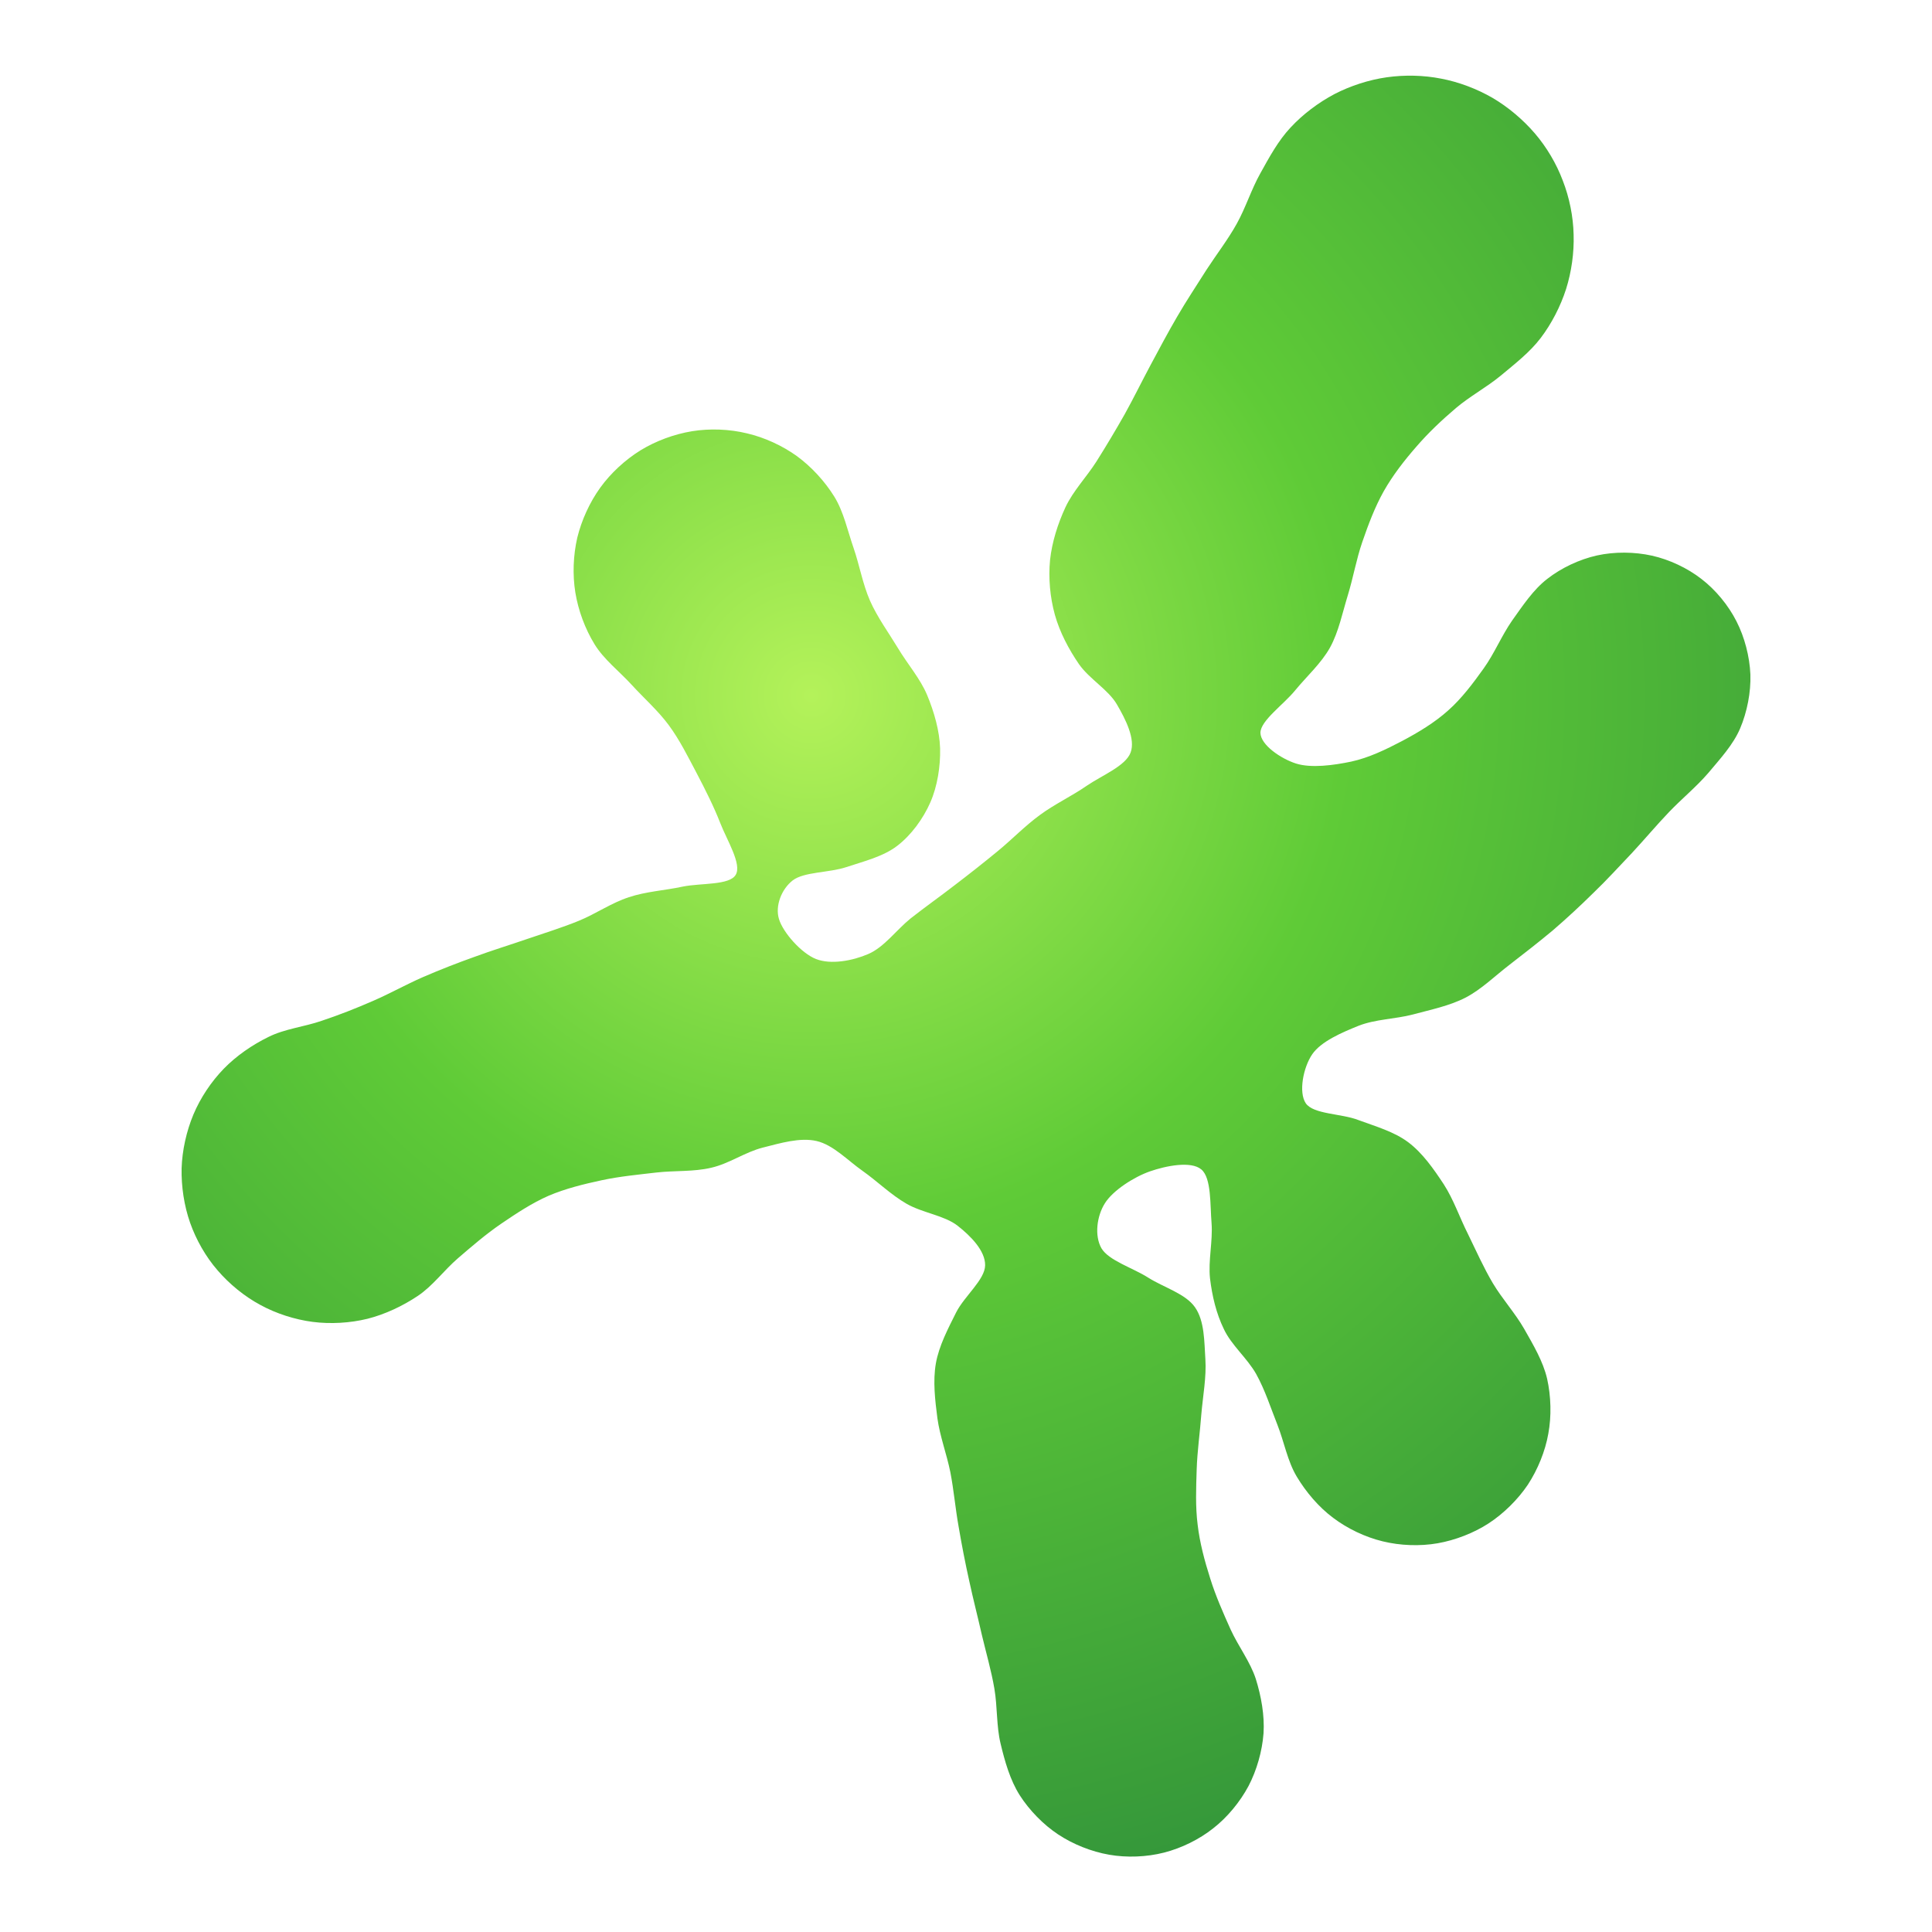
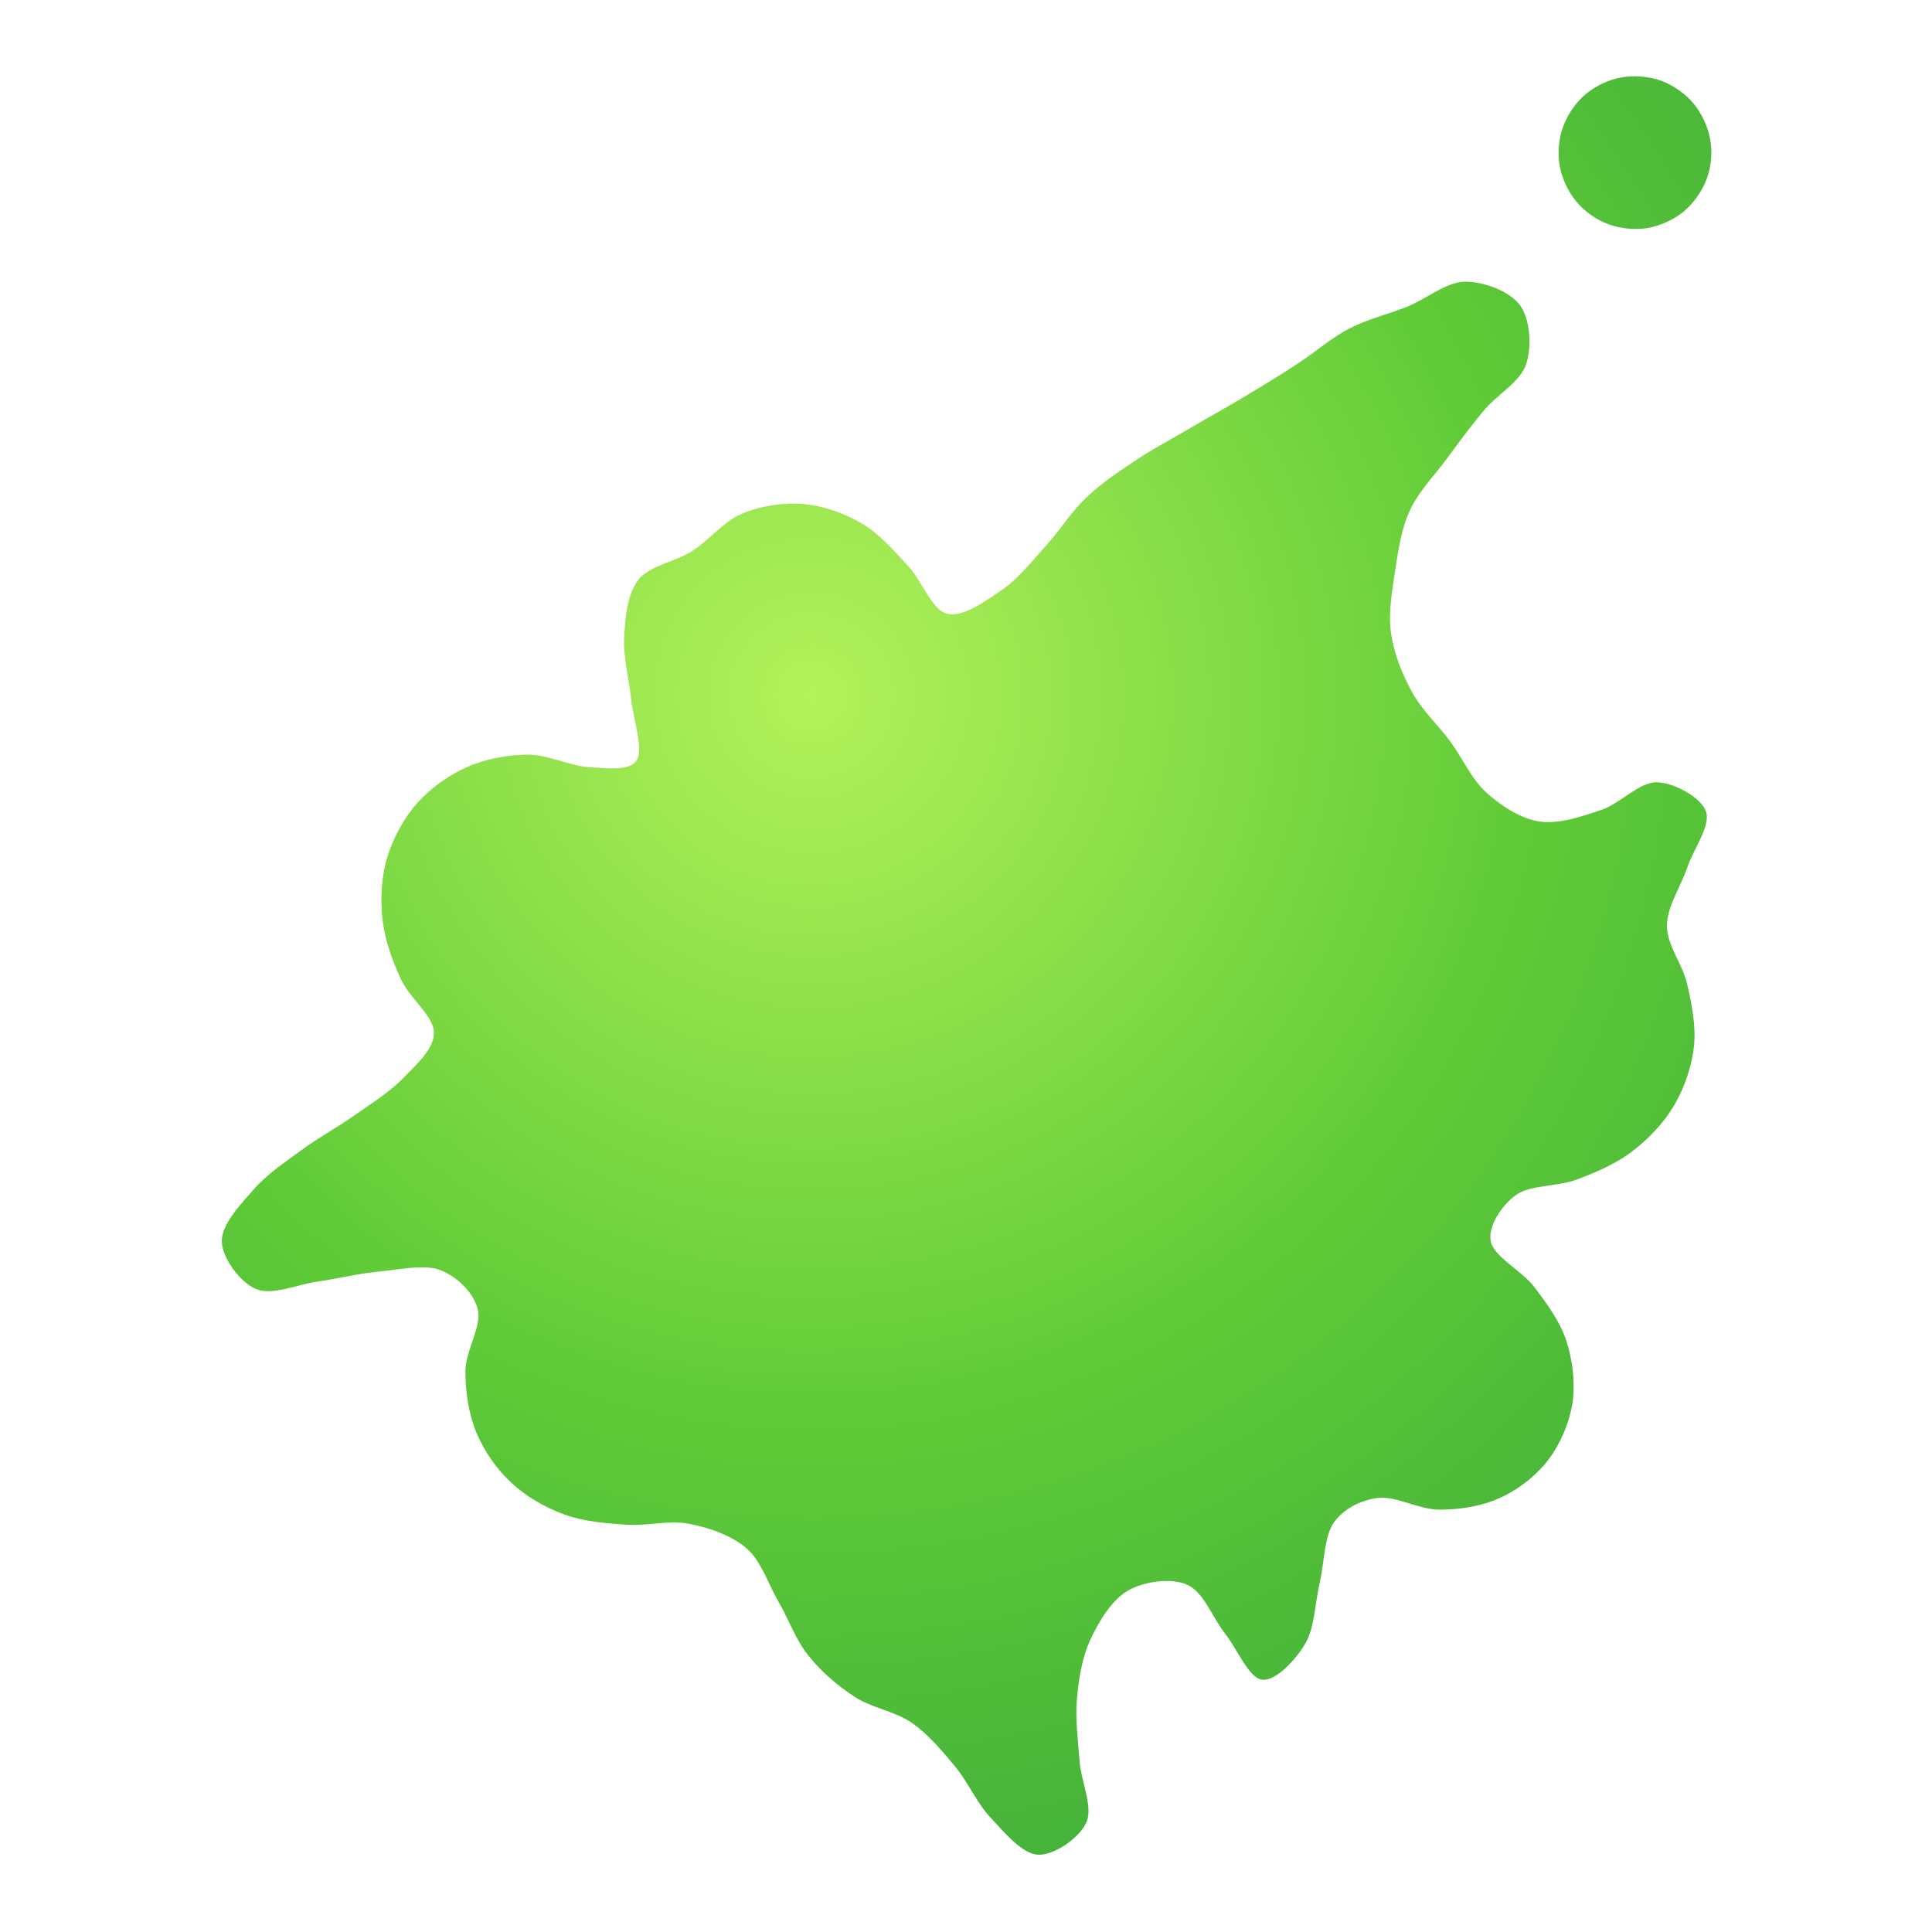
<svg xmlns="http://www.w3.org/2000/svg" viewBox="0 0 100 100" width="100" height="100" role="img" aria-label="Sloppy">
  <defs>
-     <radialGradient id="body" gradientUnits="userSpaceOnUse" cx="42" cy="36" r="66">
+     <radialGradient id="body" gradientUnits="userSpaceOnUse" cx="42" cy="36" r="72">
      <stop offset="0%" stop-color="#B4F25A" />
-       <stop offset="42%" stop-color="#5FCB37" />
-       <stop offset="100%" stop-color="#31933A" />
+       <stop offset="52%" stop-color="#5FCB37" />
+       <stop offset="100%" stop-color="#3AA83C" />
    </radialGradient>
    <linearGradient id="drop" x1="0" y1="0" x2="0.4" y2="1">
      <stop offset="0%" stop-color="#B4F25A" />
      <stop offset="100%" stop-color="#5FCB37" />
    </linearGradient>
    <radialGradient id="pool" cx="50%" cy="50%" r="50%">
      <stop offset="0%" stop-color="#1B6B2A" stop-opacity="0.38" />
      <stop offset="100%" stop-color="#1B6B2A" stop-opacity="0" />
    </radialGradient>
    <filter id="soft" x="-50%" y="-50%" width="200%" height="200%">
      <feGaussianBlur stdDeviation="5" />
    </filter>
    <clipPath id="inside">
-       <path d="M71.78 4C72.7 3.87,73.68 3.89,74.59 4.07C75.5 4.24,76.45 4.6,77.26 5.07C78.06 5.54,78.83 6.19,79.44 6.9C80.05 7.61,80.56 8.47,80.89 9.35C81.23 10.22,81.43 11.21,81.45 12.14C81.48 13.08,81.34 14.07,81.06 14.96C80.77 15.86,80.31 16.75,79.75 17.49C79.18 18.24,78.4 18.84,77.67 19.45C76.94 20.05,76.08 20.51,75.36 21.12C74.63 21.74,73.93 22.4,73.31 23.12C72.68 23.84,72.09 24.6,71.62 25.43C71.16 26.25,70.82 27.16,70.51 28.06C70.2 28.96,70.04 29.91,69.76 30.82C69.48 31.73,69.29 32.7,68.84 33.52C68.38 34.34,67.64 35,67.04 35.73C66.44 36.47,65.24 37.3,65.24 37.93C65.25 38.56,66.3 39.27,67.08 39.52C67.87 39.77,69.03 39.61,69.94 39.42C70.86 39.22,71.74 38.79,72.58 38.35C73.41 37.91,74.26 37.4,74.96 36.77C75.66 36.15,76.25 35.36,76.8 34.59C77.35 33.82,77.72 32.91,78.26 32.13C78.81 31.36,79.36 30.52,80.09 29.96C80.82 29.39,81.76 28.95,82.66 28.75C83.57 28.55,84.6 28.56,85.5 28.76C86.4 28.96,87.34 29.4,88.07 29.97C88.8 30.53,89.46 31.33,89.88 32.16C90.3 32.98,90.56 33.98,90.6 34.91C90.63 35.83,90.43 36.85,90.07 37.7C89.71 38.55,89.03 39.28,88.42 40.01C87.8 40.73,87.05 41.34,86.39 42.03C85.73 42.72,85.12 43.45,84.47 44.15C83.81 44.84,83.17 45.55,82.48 46.21C81.8 46.88,81.1 47.53,80.38 48.15C79.65 48.76,78.89 49.35,78.14 49.93C77.38 50.51,76.68 51.21,75.85 51.64C75.01 52.07,74.05 52.26,73.13 52.51C72.21 52.75,71.2 52.75,70.33 53.09C69.46 53.44,68.38 53.9,67.92 54.57C67.46 55.24,67.2 56.54,67.59 57.11C67.99 57.68,69.42 57.63,70.3 57.97C71.19 58.3,72.16 58.57,72.9 59.13C73.63 59.68,74.21 60.51,74.73 61.3C75.24 62.09,75.55 63.02,75.98 63.87C76.4 64.73,76.79 65.61,77.27 66.42C77.76 67.24,78.42 67.96,78.89 68.78C79.36 69.61,79.87 70.46,80.08 71.37C80.28 72.27,80.31 73.3,80.14 74.21C79.98 75.12,79.59 76.07,79.08 76.85C78.56 77.62,77.83 78.34,77.05 78.85C76.28 79.35,75.32 79.72,74.41 79.88C73.49 80.04,72.47 80,71.57 79.78C70.66 79.56,69.74 79.12,69 78.56C68.25 78,67.6 77.23,67.12 76.43C66.64 75.63,66.47 74.64,66.12 73.75C65.77 72.87,65.48 71.95,65.02 71.12C64.55 70.29,63.74 69.63,63.35 68.8C62.95 67.98,62.74 67.08,62.63 66.17C62.53 65.25,62.78 64.25,62.71 63.31C62.63 62.37,62.71 60.97,62.18 60.53C61.65 60.08,60.35 60.34,59.52 60.63C58.69 60.92,57.6 61.62,57.19 62.28C56.77 62.94,56.64 63.96,57.01 64.61C57.39 65.25,58.63 65.62,59.43 66.13C60.24 66.64,61.36 66.96,61.85 67.66C62.35 68.37,62.33 69.43,62.39 70.35C62.45 71.28,62.26 72.26,62.18 73.21C62.11 74.16,61.97 75.1,61.94 76.06C61.91 77.01,61.87 77.98,61.99 78.92C62.1 79.86,62.35 80.79,62.64 81.7C62.92 82.6,63.31 83.48,63.7 84.35C64.1 85.22,64.71 86.01,65 86.9C65.28 87.8,65.46 88.79,65.4 89.72C65.33 90.64,65.05 91.63,64.62 92.45C64.18 93.27,63.53 94.06,62.8 94.63C62.07 95.21,61.15 95.66,60.25 95.89C59.35 96.12,58.32 96.16,57.41 96C56.49 95.84,55.54 95.46,54.77 94.95C54 94.44,53.28 93.7,52.78 92.92C52.28 92.13,52.01 91.17,51.79 90.25C51.57 89.34,51.63 88.35,51.47 87.41C51.31 86.47,51.04 85.55,50.82 84.62C50.61 83.69,50.37 82.77,50.17 81.84C49.96 80.9,49.78 79.97,49.62 79.03C49.45 78.09,49.37 77.13,49.19 76.2C49 75.26,48.65 74.35,48.52 73.41C48.4 72.48,48.28 71.49,48.44 70.57C48.6 69.66,49.07 68.77,49.49 67.93C49.92 67.08,50.98 66.24,50.99 65.49C51 64.74,50.24 63.97,49.56 63.44C48.88 62.91,47.75 62.78,46.93 62.31C46.11 61.84,45.42 61.15,44.64 60.6C43.87 60.06,43.13 59.26,42.27 59.06C41.41 58.86,40.39 59.17,39.48 59.4C38.57 59.63,37.74 60.23,36.82 60.44C35.9 60.66,34.92 60.58,33.97 60.69C33.03 60.8,32.07 60.89,31.14 61.09C30.21 61.29,29.27 61.52,28.4 61.89C27.53 62.27,26.72 62.81,25.94 63.34C25.15 63.88,24.42 64.51,23.7 65.13C22.98 65.75,22.4 66.56,21.62 67.08C20.84 67.6,19.93 68.03,19.02 68.26C18.12 68.48,17.11 68.54,16.18 68.42C15.26 68.3,14.29 67.99,13.47 67.54C12.65 67.1,11.87 66.46,11.26 65.75C10.65 65.05,10.15 64.17,9.84 63.29C9.53 62.41,9.38 61.41,9.4 60.47C9.43 59.54,9.65 58.55,10.01 57.69C10.37 56.83,10.93 55.99,11.58 55.32C12.23 54.65,13.06 54.08,13.9 53.67C14.74 53.25,15.74 53.15,16.64 52.84C17.54 52.54,18.43 52.19,19.3 51.81C20.18 51.43,21.01 50.96,21.88 50.58C22.76 50.2,23.65 49.85,24.55 49.53C25.44 49.2,26.36 48.92,27.26 48.61C28.16 48.3,29.08 48.02,29.96 47.66C30.84 47.3,31.65 46.73,32.55 46.44C33.44 46.14,34.42 46.09,35.34 45.89C36.27 45.7,37.76 45.83,38.08 45.28C38.41 44.73,37.62 43.48,37.28 42.6C36.94 41.73,36.5 40.86,36.06 40.02C35.61 39.17,35.18 38.3,34.62 37.54C34.06 36.78,33.33 36.14,32.69 35.44C32.05 34.74,31.25 34.13,30.77 33.34C30.28 32.54,29.93 31.59,29.78 30.67C29.63 29.75,29.67 28.74,29.88 27.83C30.1 26.93,30.52 26,31.07 25.24C31.61 24.49,32.36 23.8,33.15 23.31C33.95 22.82,34.9 22.47,35.82 22.32C36.74 22.17,37.76 22.21,38.66 22.43C39.57 22.64,40.5 23.07,41.25 23.61C42 24.16,42.69 24.91,43.18 25.7C43.67 26.49,43.87 27.47,44.18 28.36C44.49 29.26,44.65 30.22,45.03 31.09C45.41 31.95,45.99 32.74,46.48 33.55C46.97 34.37,47.63 35.12,47.99 35.98C48.35 36.85,48.63 37.82,48.66 38.74C48.68 39.67,48.52 40.7,48.15 41.54C47.78 42.38,47.16 43.23,46.44 43.78C45.71 44.34,44.71 44.58,43.81 44.88C42.91 45.18,41.61 45.12,41.03 45.57C40.45 46.02,40.11 46.89,40.32 47.57C40.52 48.25,41.47 49.34,42.24 49.64C43.01 49.94,44.13 49.73,44.94 49.38C45.76 49.03,46.39 48.14,47.13 47.54C47.88 46.95,48.66 46.4,49.41 45.82C50.17 45.24,50.92 44.65,51.66 44.04C52.39 43.44,53.06 42.74,53.83 42.18C54.59 41.62,55.47 41.21,56.25 40.67C57.04 40.13,58.26 39.65,58.52 38.95C58.78 38.25,58.26 37.23,57.81 36.46C57.37 35.7,56.39 35.15,55.85 34.38C55.32 33.61,54.85 32.72,54.6 31.82C54.35 30.92,54.26 29.92,54.35 28.99C54.45 28.06,54.75 27.11,55.15 26.25C55.55 25.4,56.24 24.69,56.75 23.89C57.26 23.08,57.75 22.26,58.22 21.43C58.68 20.6,59.1 19.74,59.55 18.9C60 18.06,60.45 17.21,60.93 16.39C61.41 15.56,61.94 14.77,62.45 13.96C62.97 13.16,63.56 12.4,64.02 11.57C64.48 10.74,64.77 9.8,65.23 8.98C65.69 8.15,66.16 7.28,66.8 6.6C67.44 5.91,68.24 5.31,69.07 4.87C69.9 4.44,70.86 4.13,71.78 4Z" />
+       <path d="M85.99 4.18C86.61 4.41,87.24 4.86,87.66 5.36C88.08 5.87,88.41 6.57,88.52 7.22C88.64 7.87,88.57 8.64,88.34 9.26C88.11 9.88,87.67 10.51,87.16 10.94C86.65 11.36,85.95 11.68,85.3 11.8C84.65 11.91,83.88 11.84,83.26 11.61C82.64 11.39,82.01 10.94,81.59 10.43C81.17 9.93,80.84 9.23,80.73 8.58C80.61 7.93,80.68 7.16,80.91 6.54C81.14 5.92,81.58 5.28,82.09 4.86C82.59 4.44,83.3 4.11,83.95 4C84.6 3.89,85.37 3.96,85.99 4.18ZM78.67 15.79C79.2 16.5,79.3 17.95,78.99 18.86C78.68 19.77,77.51 20.41,76.82 21.23C76.13 22.05,75.5 22.91,74.86 23.78C74.22 24.64,73.42 25.45,72.98 26.41C72.53 27.37,72.37 28.49,72.21 29.55C72.05 30.61,71.85 31.73,72 32.78C72.15 33.82,72.57 34.88,73.08 35.81C73.59 36.75,74.42 37.51,75.06 38.37C75.7 39.24,76.16 40.32,76.93 41.02C77.7 41.71,78.69 42.37,79.68 42.52C80.67 42.67,81.85 42.27,82.86 41.93C83.87 41.59,84.84 40.48,85.75 40.49C86.65 40.51,88.04 41.26,88.3 42C88.56 42.74,87.65 43.95,87.32 44.94C86.98 45.93,86.28 46.92,86.28 47.93C86.28 48.93,87.1 49.91,87.33 50.95C87.57 51.99,87.79 53.11,87.68 54.15C87.57 55.19,87.19 56.3,86.66 57.2C86.13 58.11,85.33 58.95,84.49 59.59C83.65 60.23,82.62 60.68,81.62 61.05C80.61 61.43,79.22 61.32,78.47 61.85C77.73 62.39,77.01 63.46,77.16 64.25C77.32 65.05,78.75 65.75,79.4 66.6C80.05 67.45,80.73 68.37,81.06 69.36C81.39 70.35,81.54 71.53,81.4 72.56C81.25 73.58,80.79 74.69,80.17 75.52C79.55 76.35,78.61 77.09,77.66 77.52C76.72 77.96,75.56 78.14,74.51 78.14C73.45 78.14,72.25 77.42,71.33 77.53C70.42 77.65,69.54 78.09,69.03 78.82C68.53 79.56,68.55 80.91,68.3 81.96C68.06 83,68.05 84.26,67.55 85.09C67.06 85.92,66.02 87.03,65.33 86.94C64.64 86.86,64.06 85.39,63.42 84.57C62.77 83.75,62.3 82.4,61.46 82.03C60.63 81.65,59.23 81.85,58.4 82.32C57.56 82.79,56.89 83.9,56.45 84.84C56.01 85.77,55.84 86.88,55.74 87.94C55.65 88.99,55.8 90.09,55.88 91.16C55.96 92.23,56.59 93.52,56.23 94.33C55.87 95.14,54.55 96.04,53.73 96C52.9 95.96,51.99 94.85,51.28 94.09C50.56 93.33,50.12 92.26,49.44 91.44C48.76 90.62,48.05 89.77,47.19 89.17C46.32 88.57,45.13 88.41,44.24 87.83C43.35 87.25,42.5 86.52,41.84 85.69C41.17 84.86,40.81 83.78,40.27 82.86C39.74 81.93,39.4 80.8,38.64 80.14C37.87 79.47,36.7 79.07,35.66 78.87C34.62 78.67,33.49 78.99,32.42 78.92C31.35 78.84,30.23 78.76,29.24 78.4C28.24 78.04,27.24 77.47,26.47 76.75C25.7 76.04,25.04 75.08,24.64 74.11C24.25 73.14,24.08 71.99,24.09 70.93C24.11 69.88,24.95 68.63,24.73 67.77C24.51 66.9,23.65 66.07,22.79 65.74C21.94 65.42,20.65 65.72,19.58 65.82C18.52 65.92,17.46 66.19,16.41 66.34C15.35 66.49,14.08 67.07,13.25 66.72C12.43 66.38,11.5 65.12,11.48 64.26C11.45 63.41,12.41 62.38,13.1 61.6C13.78 60.81,14.72 60.17,15.59 59.54C16.45 58.9,17.41 58.39,18.29 57.77C19.17 57.15,20.17 56.53,20.86 55.81C21.56 55.09,22.48 54.29,22.46 53.43C22.44 52.58,21.19 51.66,20.75 50.68C20.3 49.71,19.92 48.65,19.8 47.6C19.68 46.55,19.74 45.39,20.04 44.39C20.34 43.38,20.9 42.36,21.59 41.57C22.29 40.79,23.24 40.11,24.2 39.69C25.16 39.27,26.31 39.06,27.36 39.06C28.41 39.07,29.58 39.67,30.52 39.71C31.45 39.76,32.6 39.93,32.96 39.34C33.32 38.74,32.77 37.21,32.66 36.14C32.55 35.08,32.24 33.96,32.31 32.93C32.37 31.91,32.47 30.73,33.05 30C33.64 29.26,34.94 29.09,35.83 28.52C36.72 27.95,37.44 27,38.4 26.59C39.35 26.19,40.53 26,41.57 26.09C42.61 26.17,43.72 26.57,44.62 27.1C45.52 27.63,46.26 28.5,46.99 29.28C47.73 30.06,48.21 31.56,49.03 31.77C49.85 31.97,51.03 31.1,51.89 30.51C52.74 29.92,53.43 29.02,54.16 28.22C54.88 27.42,55.46 26.47,56.24 25.74C57.02 25,57.93 24.39,58.83 23.8C59.72 23.2,60.69 22.7,61.62 22.15C62.55 21.6,63.5 21.08,64.43 20.52C65.35 19.97,66.27 19.41,67.17 18.82C68.08 18.23,68.9 17.49,69.85 17C70.8 16.51,71.87 16.26,72.87 15.86C73.86 15.45,74.86 14.59,75.83 14.58C76.79 14.57,78.14 15.07,78.67 15.79Z" />
    </clipPath>
  </defs>
-   <path d="M71.78 4C72.7 3.87,73.68 3.89,74.59 4.07C75.5 4.24,76.45 4.6,77.26 5.07C78.06 5.54,78.83 6.19,79.44 6.9C80.05 7.61,80.56 8.47,80.89 9.35C81.23 10.22,81.43 11.21,81.45 12.14C81.48 13.08,81.34 14.07,81.06 14.96C80.77 15.86,80.31 16.75,79.75 17.49C79.18 18.24,78.4 18.84,77.67 19.45C76.94 20.05,76.08 20.51,75.36 21.12C74.63 21.74,73.93 22.4,73.31 23.12C72.68 23.84,72.09 24.6,71.62 25.43C71.16 26.25,70.82 27.16,70.51 28.06C70.2 28.96,70.04 29.91,69.76 30.82C69.48 31.73,69.29 32.7,68.84 33.52C68.38 34.34,67.64 35,67.04 35.73C66.44 36.47,65.24 37.3,65.24 37.93C65.25 38.56,66.3 39.27,67.08 39.52C67.87 39.77,69.03 39.61,69.94 39.42C70.86 39.22,71.74 38.79,72.58 38.35C73.41 37.91,74.26 37.4,74.96 36.77C75.66 36.15,76.25 35.36,76.8 34.59C77.35 33.82,77.72 32.91,78.26 32.13C78.81 31.36,79.36 30.52,80.09 29.96C80.82 29.39,81.76 28.95,82.66 28.75C83.57 28.55,84.6 28.56,85.5 28.76C86.4 28.96,87.34 29.4,88.07 29.97C88.8 30.53,89.46 31.33,89.88 32.16C90.3 32.98,90.56 33.98,90.6 34.91C90.63 35.83,90.43 36.85,90.07 37.7C89.71 38.55,89.03 39.28,88.42 40.01C87.8 40.73,87.05 41.34,86.39 42.03C85.73 42.72,85.12 43.45,84.47 44.15C83.81 44.84,83.17 45.55,82.48 46.21C81.8 46.88,81.1 47.53,80.38 48.15C79.65 48.76,78.89 49.35,78.14 49.93C77.38 50.51,76.68 51.21,75.85 51.64C75.01 52.07,74.05 52.26,73.13 52.51C72.21 52.75,71.2 52.75,70.33 53.09C69.46 53.44,68.38 53.9,67.92 54.57C67.46 55.24,67.2 56.54,67.59 57.11C67.99 57.68,69.42 57.63,70.3 57.97C71.19 58.3,72.16 58.57,72.9 59.13C73.63 59.68,74.21 60.51,74.73 61.3C75.24 62.09,75.55 63.02,75.98 63.87C76.4 64.73,76.79 65.61,77.27 66.42C77.76 67.24,78.42 67.96,78.89 68.78C79.36 69.61,79.87 70.46,80.08 71.37C80.28 72.27,80.31 73.3,80.14 74.21C79.98 75.12,79.59 76.07,79.08 76.85C78.56 77.62,77.83 78.34,77.05 78.85C76.28 79.35,75.32 79.72,74.41 79.88C73.49 80.04,72.47 80,71.57 79.78C70.66 79.56,69.74 79.12,69 78.56C68.25 78,67.6 77.23,67.12 76.43C66.64 75.63,66.47 74.64,66.12 73.75C65.77 72.87,65.48 71.95,65.02 71.12C64.55 70.29,63.74 69.63,63.35 68.8C62.95 67.98,62.74 67.08,62.63 66.17C62.53 65.25,62.78 64.25,62.71 63.31C62.63 62.37,62.71 60.97,62.18 60.53C61.65 60.08,60.35 60.34,59.52 60.63C58.69 60.92,57.6 61.62,57.19 62.28C56.77 62.94,56.64 63.96,57.01 64.61C57.39 65.25,58.63 65.62,59.43 66.13C60.24 66.64,61.36 66.96,61.85 67.66C62.35 68.37,62.33 69.43,62.39 70.35C62.45 71.28,62.26 72.26,62.18 73.21C62.11 74.16,61.97 75.1,61.94 76.06C61.91 77.01,61.87 77.98,61.99 78.92C62.1 79.86,62.35 80.79,62.64 81.7C62.92 82.6,63.31 83.48,63.7 84.35C64.1 85.22,64.71 86.01,65 86.9C65.28 87.8,65.46 88.79,65.4 89.72C65.33 90.64,65.05 91.63,64.62 92.45C64.18 93.27,63.53 94.06,62.8 94.63C62.07 95.21,61.15 95.66,60.25 95.89C59.35 96.12,58.32 96.16,57.41 96C56.49 95.84,55.54 95.46,54.77 94.95C54 94.44,53.28 93.7,52.78 92.92C52.28 92.13,52.01 91.17,51.79 90.25C51.57 89.34,51.63 88.35,51.47 87.41C51.31 86.47,51.04 85.55,50.82 84.62C50.61 83.69,50.37 82.77,50.17 81.84C49.96 80.9,49.78 79.97,49.62 79.03C49.45 78.09,49.37 77.13,49.19 76.2C49 75.26,48.65 74.35,48.52 73.41C48.4 72.48,48.28 71.49,48.44 70.57C48.6 69.66,49.07 68.77,49.49 67.93C49.92 67.08,50.98 66.24,50.99 65.49C51 64.74,50.24 63.97,49.56 63.44C48.88 62.91,47.75 62.78,46.93 62.31C46.11 61.84,45.42 61.15,44.64 60.6C43.87 60.06,43.13 59.26,42.27 59.06C41.41 58.86,40.39 59.17,39.48 59.4C38.57 59.63,37.74 60.23,36.82 60.44C35.9 60.66,34.92 60.58,33.97 60.69C33.03 60.8,32.07 60.89,31.14 61.09C30.21 61.29,29.27 61.52,28.4 61.89C27.53 62.27,26.72 62.81,25.94 63.34C25.15 63.88,24.42 64.51,23.7 65.13C22.98 65.75,22.4 66.56,21.62 67.08C20.84 67.6,19.93 68.03,19.02 68.26C18.12 68.48,17.11 68.54,16.18 68.42C15.26 68.3,14.29 67.99,13.47 67.54C12.65 67.1,11.87 66.46,11.26 65.75C10.65 65.05,10.15 64.17,9.84 63.29C9.53 62.41,9.38 61.41,9.4 60.47C9.43 59.54,9.65 58.55,10.01 57.69C10.37 56.83,10.93 55.99,11.58 55.32C12.23 54.65,13.06 54.08,13.9 53.67C14.74 53.25,15.74 53.15,16.64 52.84C17.54 52.54,18.43 52.19,19.3 51.81C20.18 51.43,21.01 50.96,21.88 50.58C22.76 50.2,23.65 49.85,24.55 49.53C25.44 49.2,26.36 48.92,27.26 48.61C28.16 48.3,29.08 48.02,29.96 47.66C30.84 47.3,31.65 46.73,32.55 46.44C33.44 46.14,34.42 46.09,35.34 45.89C36.27 45.7,37.76 45.83,38.08 45.28C38.41 44.73,37.62 43.48,37.28 42.6C36.94 41.73,36.5 40.86,36.06 40.02C35.61 39.17,35.18 38.3,34.62 37.54C34.06 36.78,33.33 36.14,32.69 35.44C32.05 34.74,31.25 34.13,30.77 33.34C30.28 32.54,29.93 31.59,29.78 30.67C29.63 29.75,29.67 28.74,29.88 27.83C30.1 26.93,30.52 26,31.07 25.24C31.61 24.49,32.36 23.8,33.15 23.31C33.95 22.82,34.9 22.47,35.82 22.32C36.74 22.17,37.76 22.21,38.66 22.43C39.57 22.64,40.5 23.07,41.25 23.61C42 24.16,42.69 24.91,43.18 25.7C43.67 26.49,43.87 27.47,44.18 28.36C44.49 29.26,44.65 30.22,45.03 31.09C45.41 31.95,45.99 32.74,46.48 33.55C46.97 34.37,47.63 35.12,47.99 35.98C48.35 36.85,48.63 37.82,48.66 38.74C48.68 39.67,48.52 40.7,48.15 41.54C47.78 42.38,47.16 43.23,46.44 43.78C45.71 44.34,44.71 44.58,43.81 44.88C42.91 45.18,41.61 45.12,41.03 45.57C40.45 46.02,40.11 46.89,40.32 47.57C40.52 48.25,41.47 49.34,42.24 49.64C43.01 49.94,44.13 49.73,44.94 49.38C45.76 49.03,46.39 48.14,47.13 47.54C47.88 46.95,48.66 46.4,49.41 45.82C50.17 45.24,50.92 44.65,51.66 44.04C52.39 43.44,53.06 42.74,53.83 42.18C54.59 41.62,55.47 41.21,56.25 40.67C57.04 40.13,58.26 39.65,58.52 38.95C58.78 38.25,58.26 37.23,57.81 36.46C57.37 35.7,56.39 35.15,55.85 34.38C55.32 33.61,54.85 32.72,54.6 31.82C54.35 30.92,54.26 29.92,54.35 28.99C54.45 28.06,54.75 27.11,55.15 26.25C55.55 25.4,56.24 24.69,56.75 23.89C57.26 23.08,57.75 22.26,58.22 21.43C58.68 20.6,59.1 19.74,59.55 18.9C60 18.06,60.45 17.21,60.93 16.39C61.41 15.56,61.94 14.77,62.45 13.96C62.97 13.16,63.56 12.4,64.02 11.57C64.48 10.74,64.77 9.8,65.23 8.98C65.69 8.15,66.16 7.28,66.8 6.6C67.44 5.91,68.24 5.31,69.07 4.87C69.9 4.44,70.86 4.13,71.78 4Z" fill="url(#body)" />
+   <path d="M85.99 4.18C86.61 4.41,87.24 4.86,87.66 5.36C88.08 5.87,88.41 6.57,88.52 7.22C88.64 7.87,88.57 8.64,88.34 9.26C88.11 9.88,87.67 10.51,87.16 10.94C86.65 11.36,85.95 11.68,85.3 11.8C84.65 11.91,83.88 11.84,83.26 11.61C82.64 11.39,82.01 10.94,81.59 10.43C81.17 9.93,80.84 9.23,80.73 8.58C80.61 7.93,80.68 7.16,80.91 6.54C81.14 5.92,81.58 5.28,82.09 4.86C82.59 4.44,83.3 4.11,83.95 4C84.6 3.89,85.37 3.96,85.99 4.18ZM78.67 15.79C79.2 16.5,79.3 17.95,78.99 18.86C78.68 19.77,77.51 20.41,76.82 21.23C76.13 22.05,75.5 22.91,74.86 23.78C74.22 24.64,73.42 25.45,72.98 26.41C72.53 27.37,72.37 28.49,72.21 29.55C72.05 30.61,71.85 31.73,72 32.78C72.15 33.82,72.57 34.88,73.08 35.81C73.59 36.75,74.42 37.51,75.06 38.37C75.7 39.24,76.16 40.32,76.93 41.02C77.7 41.71,78.69 42.37,79.68 42.52C80.67 42.67,81.85 42.27,82.86 41.93C83.87 41.59,84.84 40.48,85.75 40.49C86.65 40.51,88.04 41.26,88.3 42C88.56 42.74,87.65 43.95,87.32 44.94C86.98 45.93,86.28 46.92,86.28 47.93C86.28 48.93,87.1 49.91,87.33 50.95C87.57 51.99,87.79 53.11,87.68 54.15C87.57 55.19,87.19 56.3,86.66 57.2C86.13 58.11,85.33 58.95,84.49 59.59C83.65 60.23,82.62 60.68,81.62 61.05C80.61 61.43,79.22 61.32,78.47 61.85C77.73 62.39,77.01 63.46,77.16 64.25C77.32 65.05,78.75 65.75,79.4 66.6C80.05 67.45,80.73 68.37,81.06 69.36C81.39 70.35,81.54 71.53,81.4 72.56C81.25 73.58,80.79 74.69,80.17 75.52C79.55 76.35,78.61 77.09,77.66 77.52C76.72 77.96,75.56 78.14,74.51 78.14C73.45 78.14,72.25 77.42,71.33 77.53C70.42 77.65,69.54 78.09,69.03 78.82C68.53 79.56,68.55 80.91,68.3 81.96C68.06 83,68.05 84.26,67.55 85.09C67.06 85.92,66.02 87.03,65.33 86.94C64.64 86.86,64.06 85.39,63.42 84.57C62.77 83.75,62.3 82.4,61.46 82.03C60.63 81.65,59.23 81.85,58.4 82.32C57.56 82.79,56.89 83.9,56.45 84.84C56.01 85.77,55.84 86.88,55.74 87.94C55.65 88.99,55.8 90.09,55.88 91.16C55.96 92.23,56.59 93.52,56.23 94.33C55.87 95.14,54.55 96.04,53.73 96C52.9 95.96,51.99 94.85,51.28 94.09C50.56 93.33,50.12 92.26,49.44 91.44C48.76 90.62,48.05 89.77,47.19 89.17C46.32 88.57,45.13 88.41,44.24 87.83C43.35 87.25,42.5 86.52,41.84 85.69C41.17 84.86,40.81 83.78,40.27 82.86C39.74 81.93,39.4 80.8,38.64 80.14C37.87 79.47,36.7 79.07,35.66 78.87C34.62 78.67,33.49 78.99,32.42 78.92C31.35 78.84,30.23 78.76,29.24 78.4C28.24 78.04,27.24 77.47,26.47 76.75C25.7 76.04,25.04 75.08,24.64 74.11C24.25 73.14,24.08 71.99,24.09 70.93C24.11 69.88,24.95 68.63,24.73 67.77C24.51 66.9,23.65 66.07,22.79 65.74C21.94 65.42,20.65 65.72,19.58 65.82C18.52 65.92,17.46 66.19,16.41 66.34C15.35 66.49,14.08 67.07,13.25 66.72C12.43 66.38,11.5 65.12,11.48 64.26C11.45 63.41,12.41 62.38,13.1 61.6C13.78 60.81,14.72 60.17,15.59 59.54C16.45 58.9,17.41 58.39,18.29 57.77C19.17 57.15,20.17 56.53,20.86 55.81C21.56 55.09,22.48 54.29,22.46 53.43C22.44 52.58,21.19 51.66,20.75 50.68C20.3 49.71,19.92 48.65,19.8 47.6C19.68 46.55,19.74 45.39,20.04 44.39C20.34 43.38,20.9 42.36,21.59 41.57C22.29 40.79,23.24 40.11,24.2 39.69C25.16 39.27,26.31 39.06,27.36 39.06C28.41 39.07,29.58 39.67,30.52 39.71C31.45 39.76,32.6 39.93,32.96 39.34C33.32 38.74,32.77 37.21,32.66 36.14C32.55 35.08,32.24 33.96,32.31 32.93C32.37 31.91,32.47 30.73,33.05 30C33.64 29.26,34.94 29.09,35.83 28.52C36.72 27.95,37.44 27,38.4 26.59C39.35 26.19,40.53 26,41.57 26.09C42.61 26.17,43.72 26.57,44.62 27.1C45.52 27.63,46.26 28.5,46.99 29.28C47.73 30.06,48.21 31.56,49.03 31.77C49.85 31.97,51.03 31.1,51.89 30.51C52.74 29.92,53.43 29.02,54.16 28.22C54.88 27.42,55.46 26.47,56.24 25.74C57.02 25,57.93 24.39,58.83 23.8C59.72 23.2,60.69 22.7,61.62 22.15C62.55 21.6,63.5 21.08,64.43 20.52C65.35 19.97,66.27 19.41,67.17 18.82C68.08 18.23,68.9 17.49,69.85 17C70.8 16.51,71.87 16.26,72.87 15.86C73.86 15.45,74.86 14.59,75.83 14.58C76.79 14.57,78.14 15.07,78.67 15.79Z" fill="url(#body)" />
  <g clip-path="url(#inside)">
  </g>
</svg>
